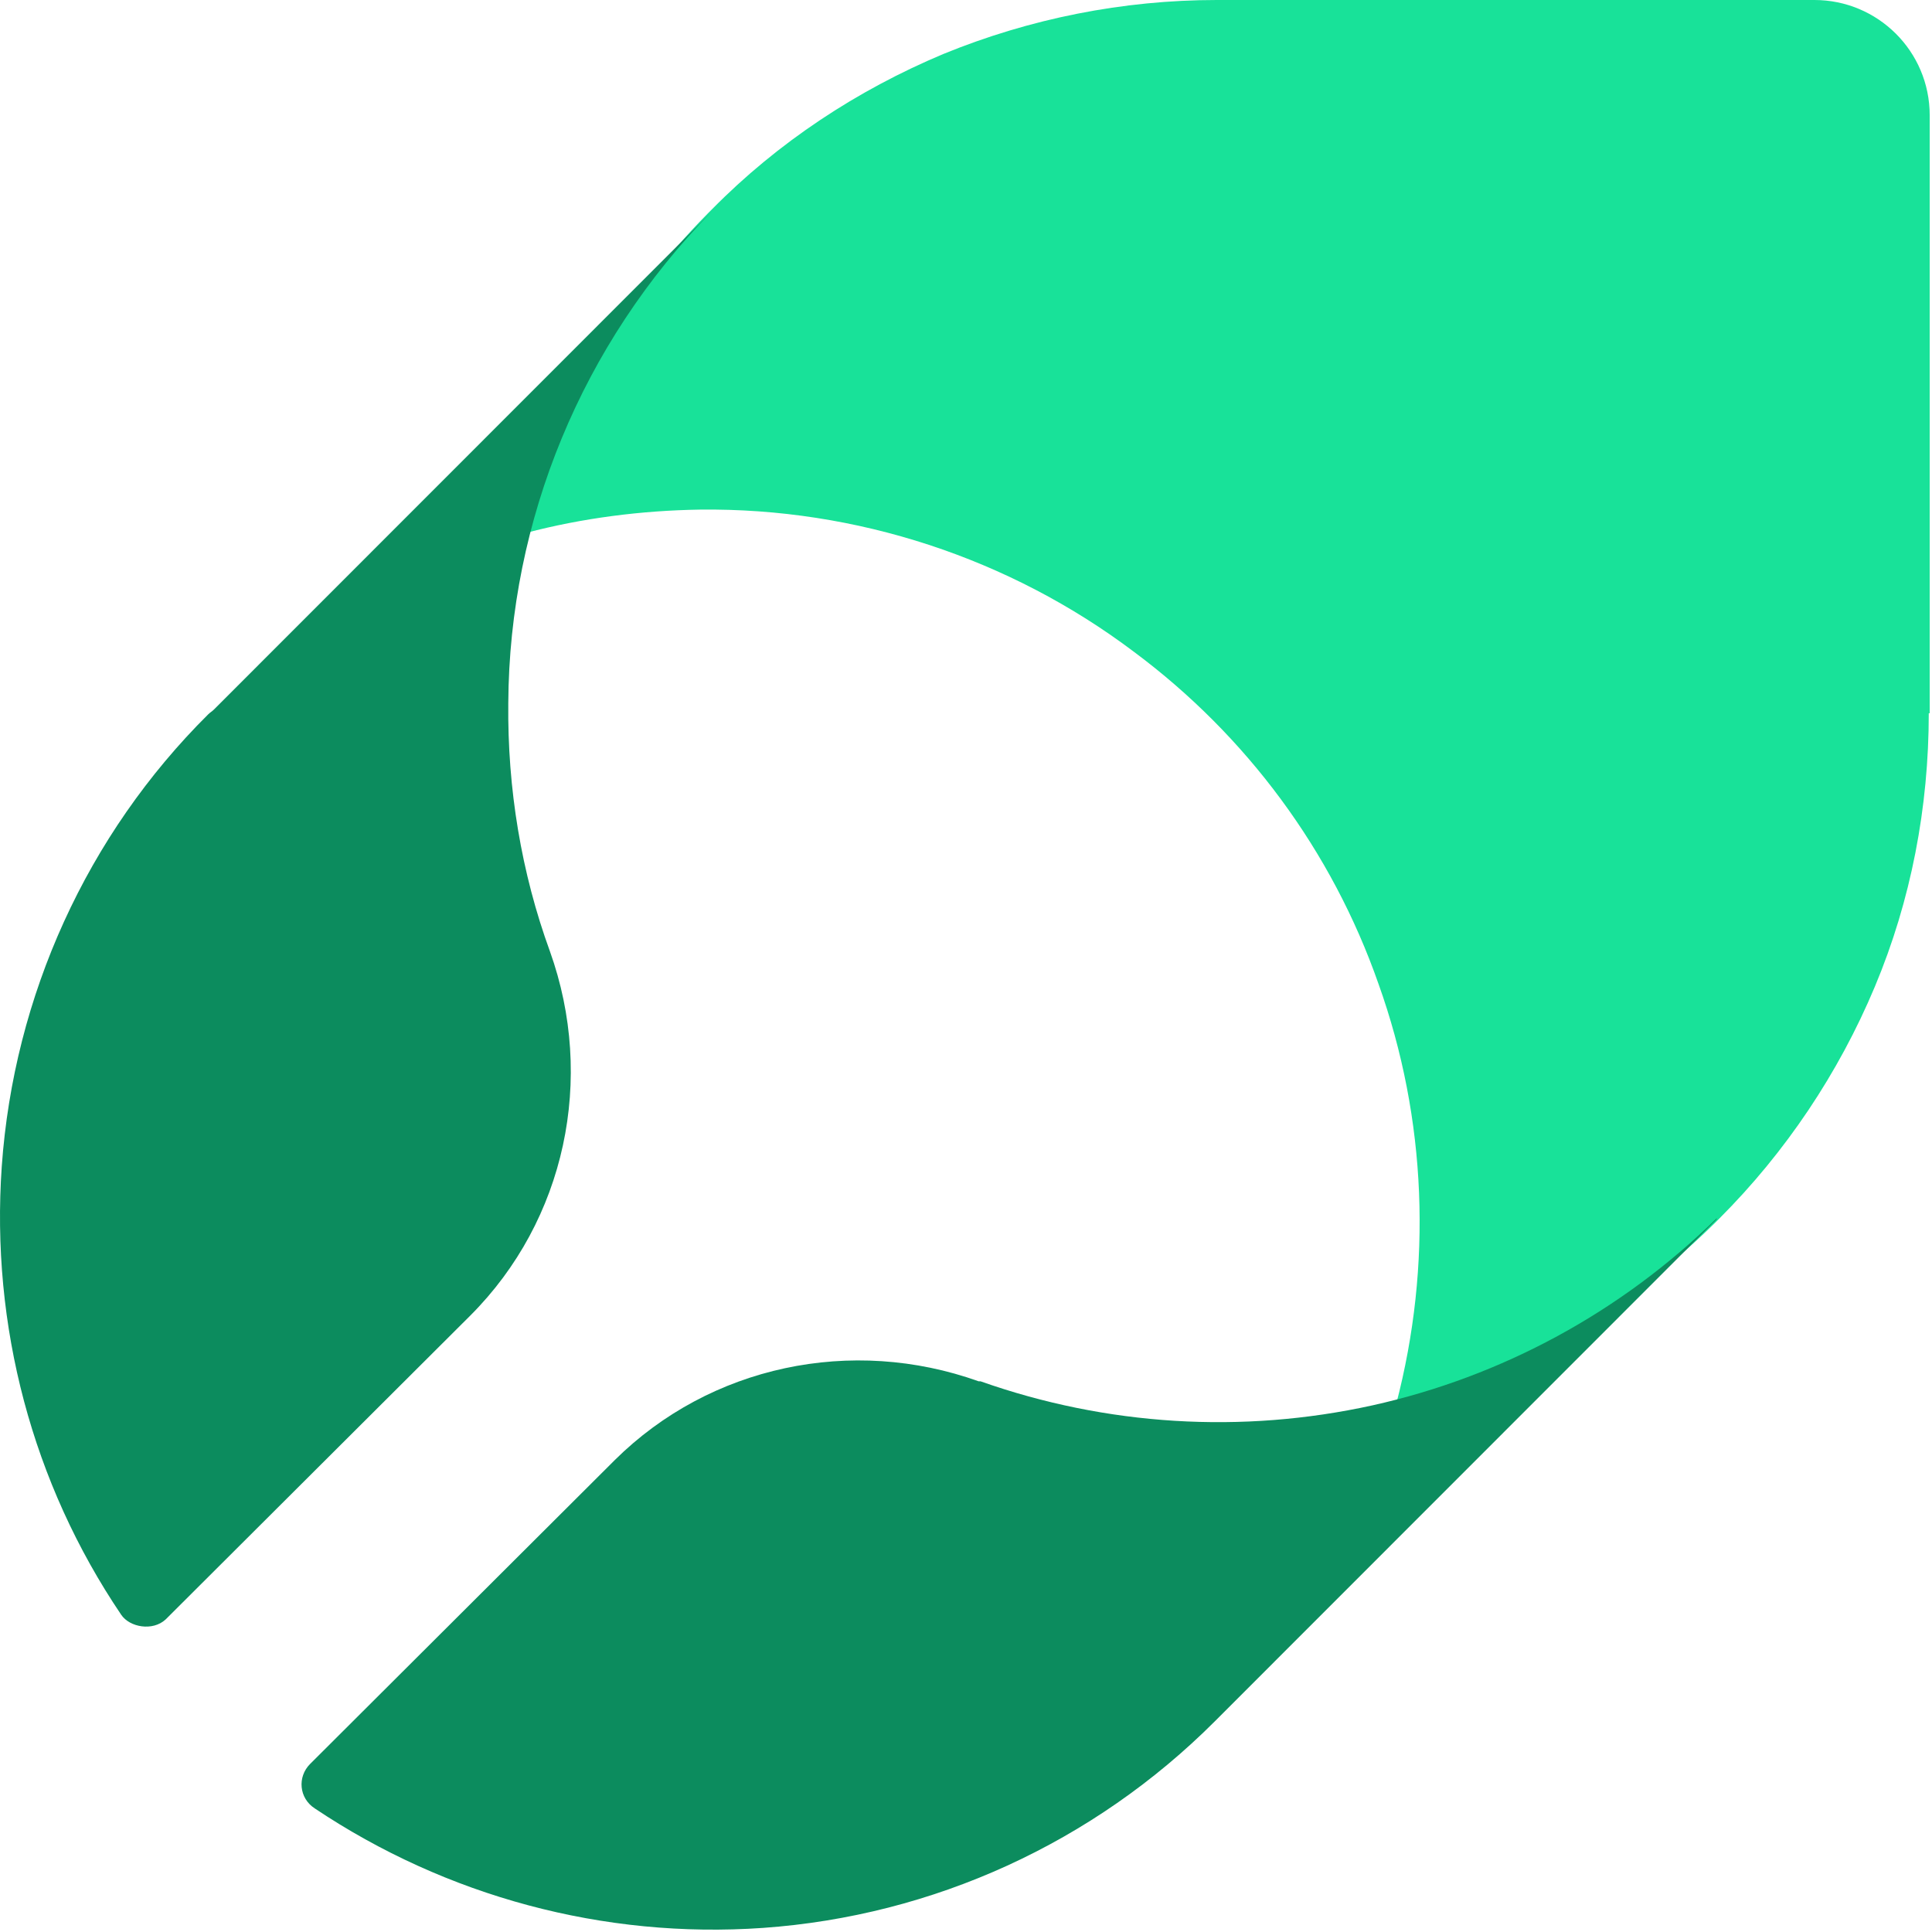
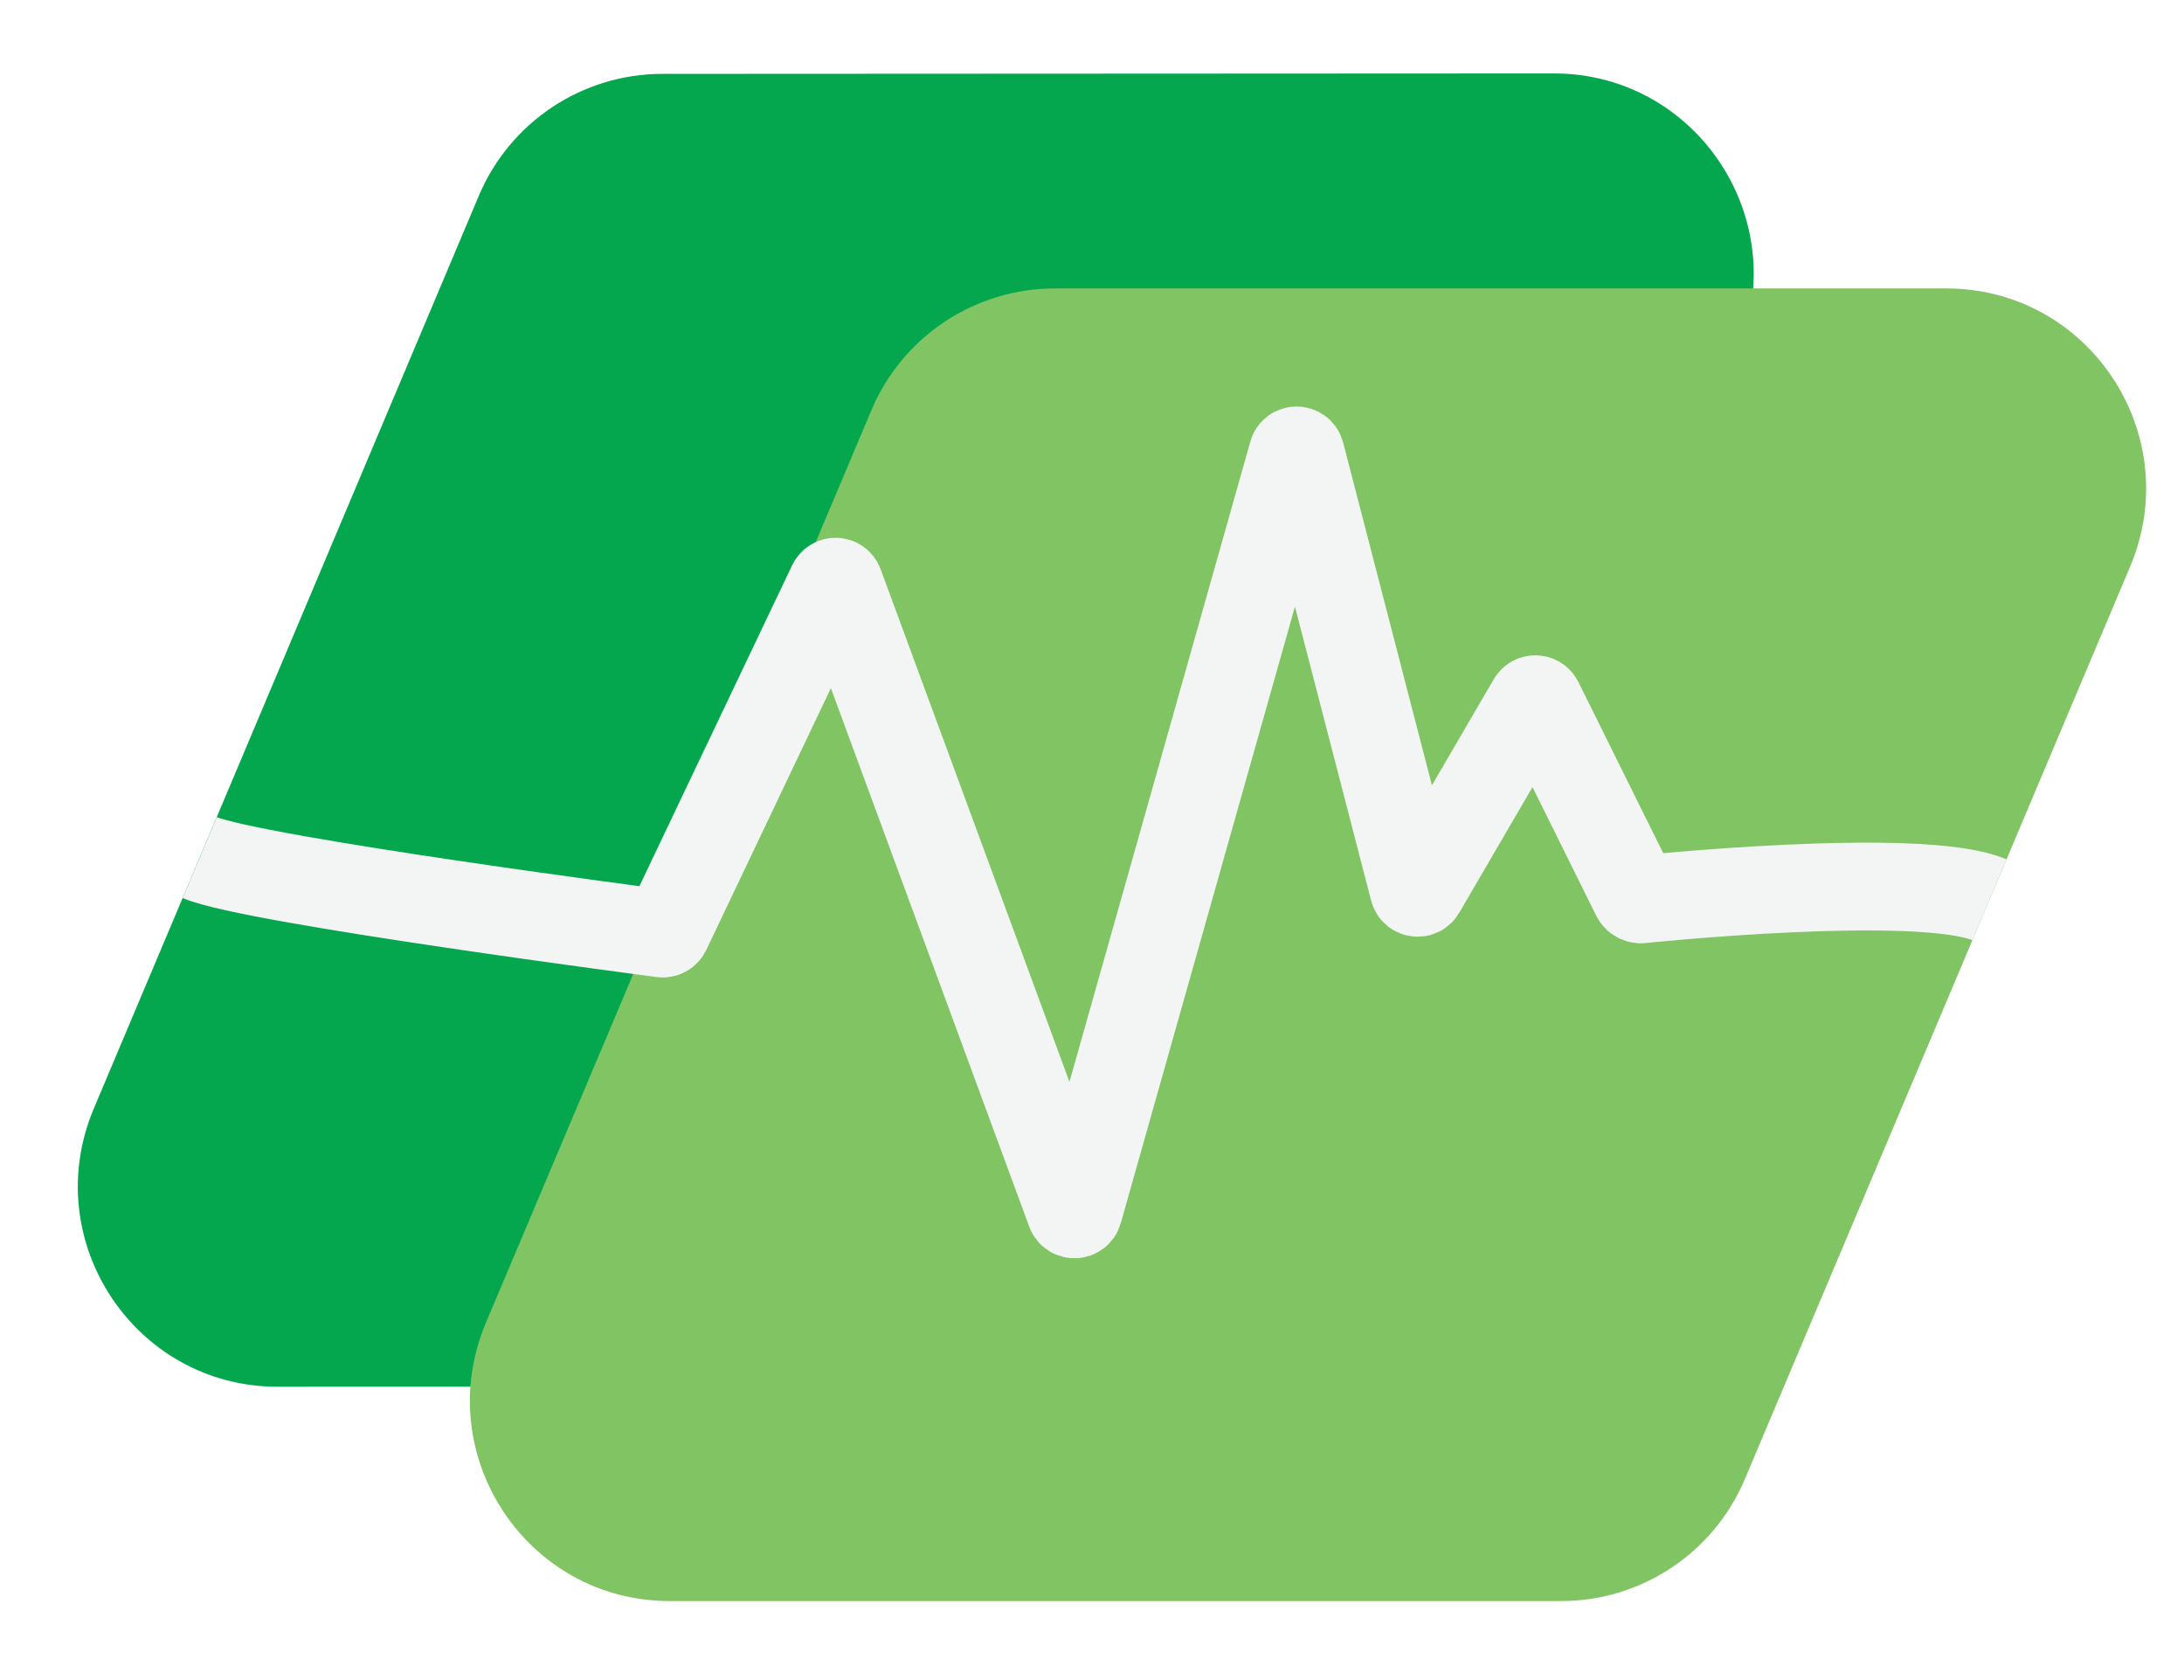
- <svg xmlns="http://www.w3.org/2000/svg" width="502" height="502" viewBox="0 0 502 502" fill="none">
-   <path d="M501.402 185.33V29.962C501.402 13.29 487.876 0 471.453 0H316.156C291.763 0 267.611 4.832 245.15 14.014C222.689 23.438 202.16 36.969 185.012 54.367L183.804 55.575C161.101 78.53 144.92 107.042 136.708 138.454C151.441 134.588 166.656 132.655 181.871 132.413C222.447 131.93 262.298 144.978 294.661 169.383C323.885 191.13 346.104 221.092 358.18 255.645C370.739 290.681 372.188 328.859 362.769 364.862C393.925 356.647 422.666 340.457 445.611 317.744L446.818 316.536C463.966 299.38 477.732 278.841 487.151 256.37C496.571 233.898 501.16 209.735 501.16 185.33H501.402Z" fill="#18E299" />
-   <path d="M132.071 182.706C132.312 135.044 151.32 89.307 184.764 55.125L55.557 184.391C55.076 184.873 54.594 185.113 54.113 185.595C22.593 216.888 3.586 258.774 0.458 303.066C-2.43 344.47 8.397 385.392 31.496 419.575C33.699 422.835 39.677 423.907 43.046 420.778L122.206 341.822C146.989 317.028 154.689 280.198 142.899 247.219C135.44 226.758 131.831 204.852 132.071 182.706Z" fill="#0C8C5E" />
-   <path d="M446.067 316.547C421.284 340.86 390.245 357.71 356.56 365.172C322.634 372.635 287.506 370.468 254.783 358.914C254.783 358.914 254.542 358.914 254.301 358.914C221.338 347.118 184.525 354.821 159.742 379.375L80.581 458.331C77.212 461.701 77.694 467.238 81.784 469.885C115.95 492.754 156.855 503.827 198.24 500.938C242.512 497.809 284.137 478.792 315.656 447.258L316.859 446.054L446.067 316.788V316.547Z" fill="#0C8C5E" />
+ <svg xmlns="http://www.w3.org/2000/svg" version="1.2" viewBox="0 0 199 153" width="199" height="153">
+   <style>
+ 		.s0 { fill: #05a74e } 
+ 		.s1 { fill: #81c463 } 
+ 		.s2 { fill: none;stroke: #f3f4f4;stroke-linejoin: round;stroke-width: 8 } 
+ 	</style>
+   <g id="Layer 1">
+     <g id="&lt;Group&gt;">
+       <g id="&lt;Group&gt;">
+         <g id="&lt;Group&gt;">
+           <path id="&lt;Path&gt;" class="s0" d="m106.52 126.32l-81.21 0.03c-13.03 0.01-21.84-13.32-16.76-25.35l35.07-83.14c2.84-6.75 9.44-11.13 16.74-11.13l81.22-0.04c13.02 0 21.83 13.32 16.76 25.35l-35.07 83.15c-2.85 6.74-9.44 11.12-16.75 11.13z" />
+           <path id="&lt;Path&gt;" class="s1" d="m142.24 145.88h-81.21c-13.03 0-21.83-13.32-16.76-25.35l35.12-83.13c2.83-6.75 9.44-11.12 16.74-11.12h81.21c13.03 0 21.83 13.32 16.75 25.35l-35.1 83.13c-2.85 6.75-9.45 11.12-16.75 11.12z" />
+         </g>
+         <path class="s2" d="m18.2 78.14c4.9 2.07 42.19 6.92 42.19 6.92q0.24-0.01 0.35-0.22l15.05-31.62c0.15-0.31 0.59-0.29 0.7 0.03l21.05 57.15c0.13 0.34 0.63 0.32 0.73-0.03l19.51-69.06c0.1-0.37 0.63-0.36 0.73 0.01l10.3 39.75c0.08 0.32 0.53 0.38 0.69 0.09l10.07-17.27c0.15-0.26 0.53-0.24 0.66 0.02l8.82 17.79c0.07 0.14 0.28 0.24 0.43 0.25 0 0 25.41-2.66 31.79 0.03" />
+       </g>
+     </g>
+   </g>
</svg>
